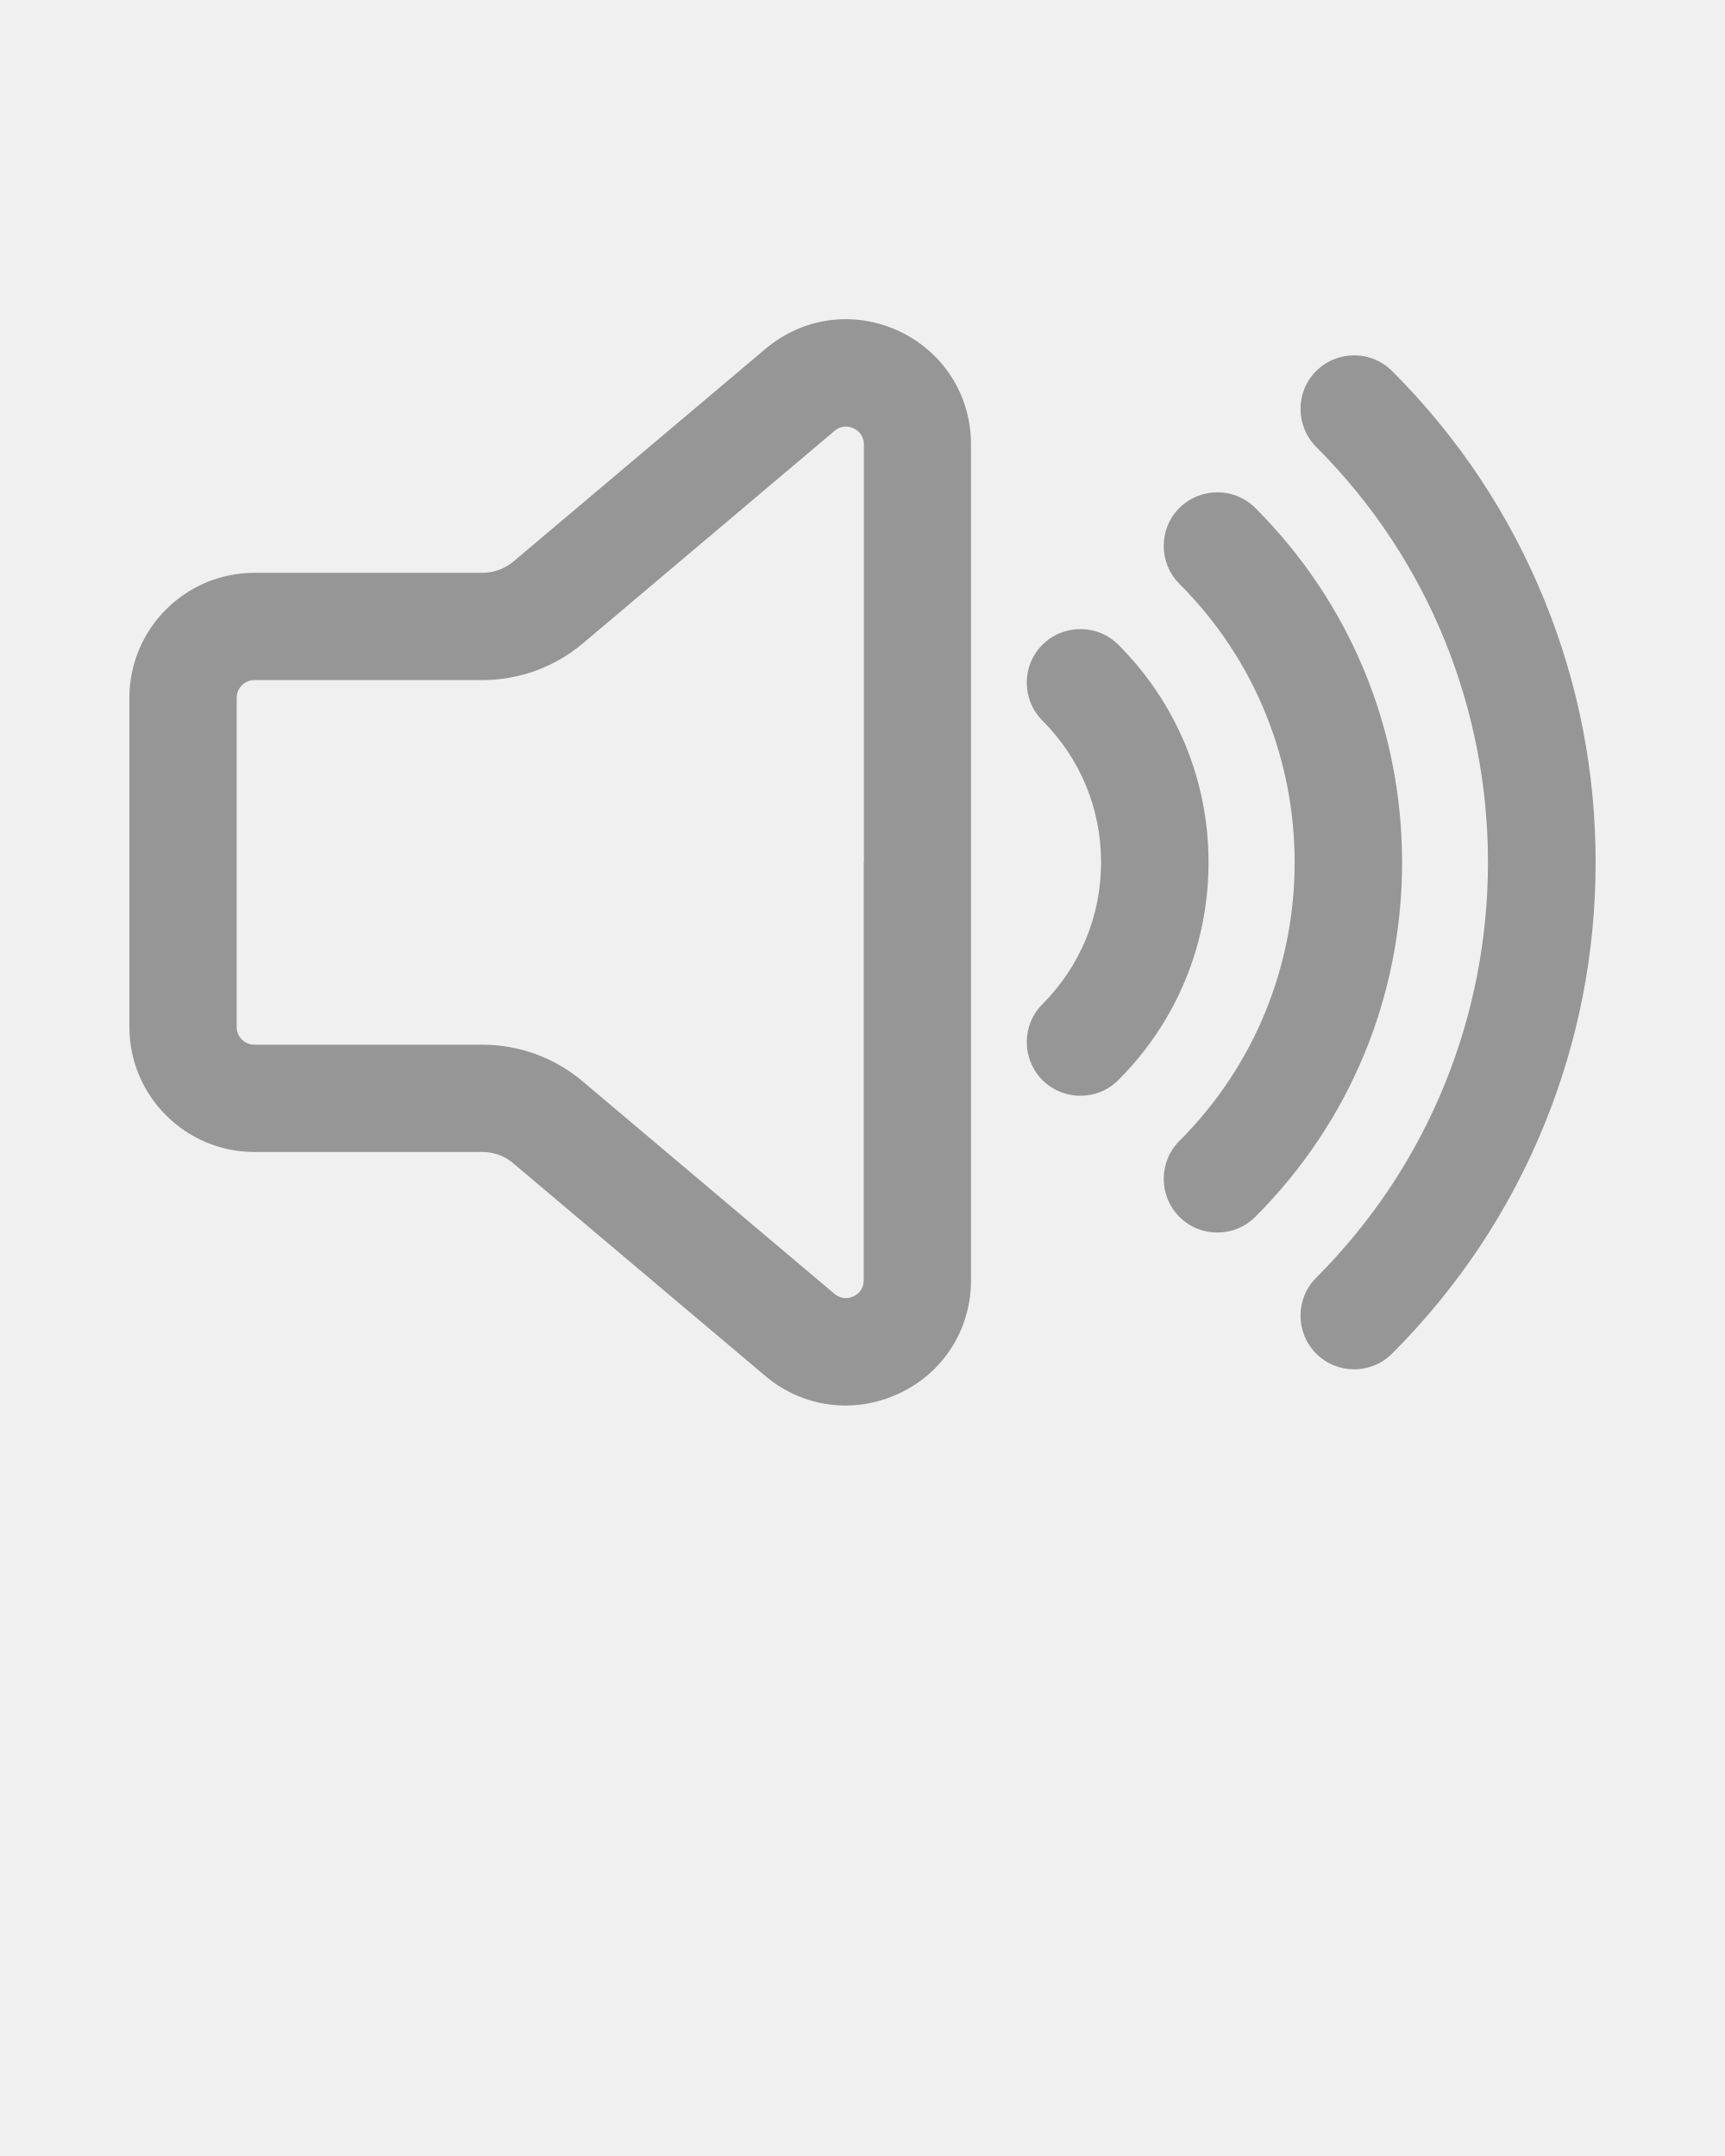
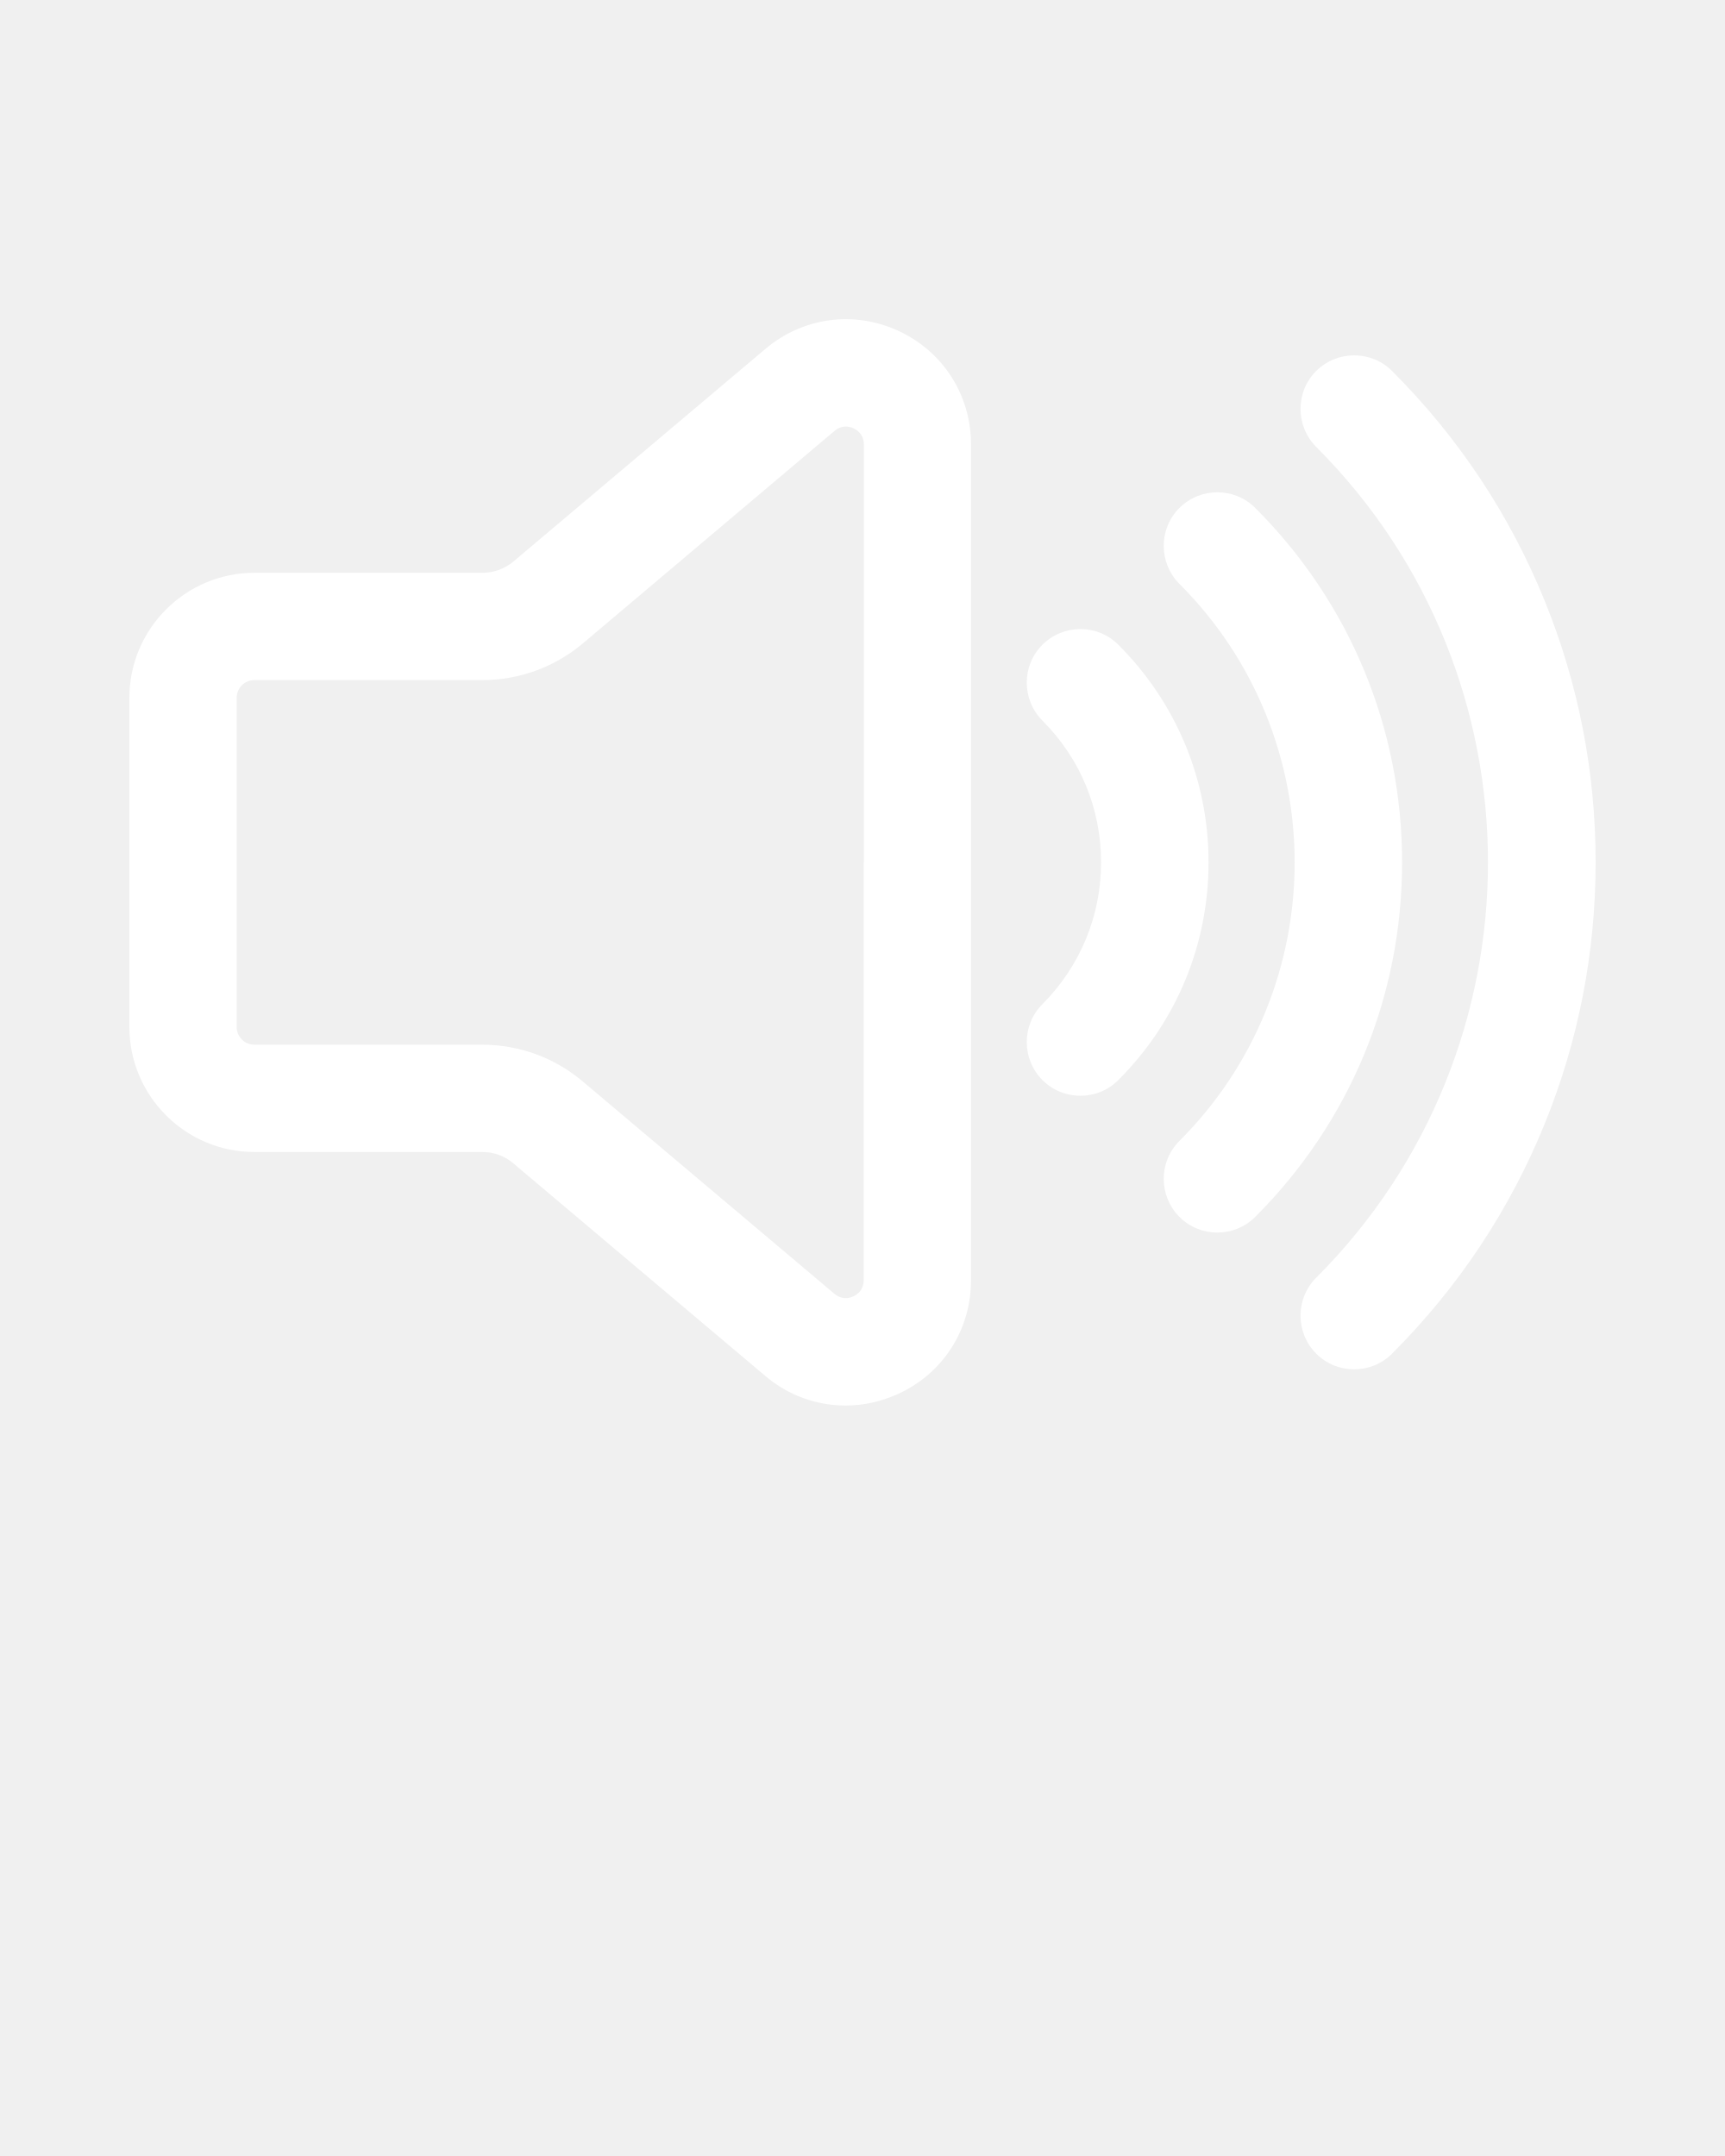
- <svg xmlns="http://www.w3.org/2000/svg" version="1.1" x="0px" y="0px" viewBox="0 0 100 125" style="enable-background:new 0 0 100 100;" xml:space="preserve" fill="rgb(150, 150, 150)">
+ <svg xmlns="http://www.w3.org/2000/svg" version="1.1" x="0px" y="0px" viewBox="0 0 100 125" style="enable-background:new 0 0 100 100;" xml:space="preserve" fill="white">
  <path d="M52.1,19.19c-2.59-1.2-5.55-0.8-7.73,1.04l-14.6,12.32c-0.5,0.42-1.14,0.66-1.79,0.66H14.75c-4,0-7.25,3.25-7.25,7.25V50  v9.54c0,4,3.25,7.25,7.25,7.25h13.22c0.66,0,1.29,0.23,1.79,0.66l14.6,12.32c1.34,1.14,2.99,1.72,4.66,1.72  c1.04,0,2.08-0.23,3.08-0.69c2.59-1.2,4.19-3.72,4.19-6.58V50V25.77C56.29,22.92,54.69,20.4,52.1,19.19z M50.07,50v24.23  c0,0.42-0.22,0.76-0.6,0.93c-0.38,0.18-0.78,0.12-1.1-0.15l-14.6-12.32c-1.62-1.37-3.68-2.12-5.81-2.12H14.75  c-0.57,0-1.03-0.46-1.03-1.03V50v-9.54c0-0.57,0.46-1.03,1.03-1.03h13.22c2.12,0,4.18-0.75,5.81-2.12l14.6-12.33  c0.32-0.27,0.72-0.32,1.1-0.15c0.38,0.18,0.6,0.52,0.6,0.94V50z" />
  <path d="M64.83,37.38c-1.21-1.21-3.18-1.21-4.4,0c-1.21,1.21-1.21,3.18,0,4.4c2.2,2.2,3.4,5.11,3.4,8.22c0,3.1-1.21,6.02-3.4,8.22  c-1.21,1.21-1.21,3.18,0,4.4c0.61,0.61,1.4,0.91,2.2,0.91c0.8,0,1.59-0.3,2.2-0.91c3.37-3.37,5.23-7.85,5.23-12.62  S68.2,40.75,64.83,37.38z" />
  <path d="M89.55,34.84c-2.03-5-5-9.48-8.85-13.33c-1.21-1.21-3.18-1.21-4.4,0c-1.21,1.21-1.21,3.18,0,4.4  c13.28,13.28,13.28,34.89,0,48.17c-1.21,1.21-1.21,3.18,0,4.4c0.61,0.61,1.4,0.91,2.2,0.91s1.59-0.3,2.2-0.91  c3.84-3.84,6.82-8.33,8.85-13.33c1.96-4.83,2.95-9.93,2.95-15.16S91.51,39.67,89.55,34.84z" />
  <path d="M72.77,29.45c-1.21-1.21-3.18-1.21-4.4,0c-1.21,1.21-1.21,3.18,0,4.4c8.91,8.91,8.91,23.4,0,32.3  c-1.21,1.21-1.21,3.18,0,4.4c0.61,0.61,1.4,0.91,2.2,0.91c0.8,0,1.59-0.3,2.2-0.91c5.49-5.49,8.51-12.79,8.51-20.55  C81.28,42.24,78.26,34.94,72.77,29.45z" />
</svg>
